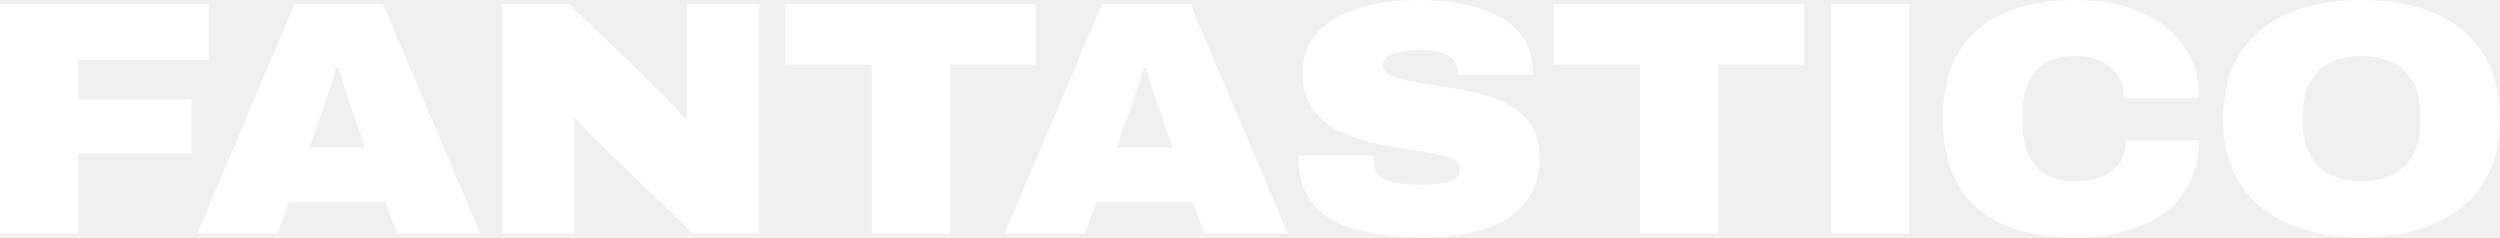
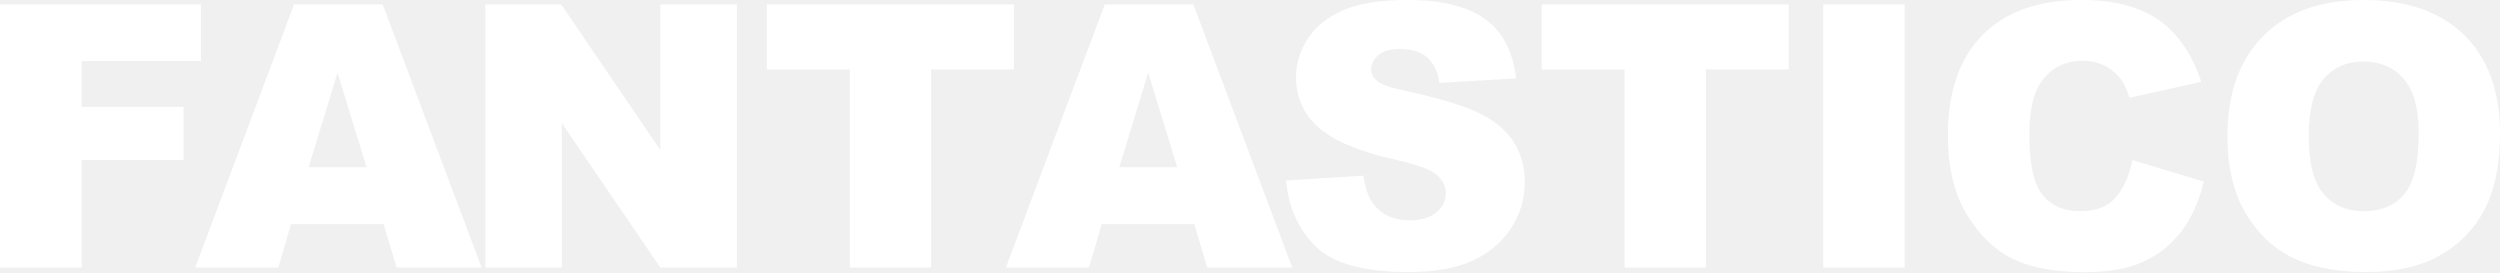
- <svg xmlns="http://www.w3.org/2000/svg" viewBox="74 -700 7502 712" role="img" aria-label="FANTASTICO">
-   <path fill="#fff" d="M74 0V-688H700V-520H308V-403H649V-239H308V0ZM666 0 958 -688H1223L1515 0H1265L1230 -94H941L907 0ZM1002 -257H1170L1130 -370Q1126 -380 1121 -395Q1116 -410 1111 -428Q1105 -446 1100 -464Q1095 -482 1090 -496H1083Q1078 -478 1071 -456Q1063 -433 1056 -410Q1049 -388 1042 -370ZM1580 0V-688H1782L2059 -421Q2066 -414 2079 -400Q2092 -385 2106 -370Q2120 -354 2129 -344L2136 -345Q2136 -366 2136 -392Q2136 -417 2136 -435V-688H2352V0H2152L1870 -273Q1851 -292 1833 -310Q1816 -329 1803 -343L1796 -342Q1797 -326 1797 -304Q1797 -281 1797 -264V0ZM2690 0V-506H2431V-688H3183V-506H2924V0ZM3089 0 3381 -688H3646L3938 0H3688L3653 -94H3364L3330 0ZM3425 -257H3593L3553 -370Q3549 -380 3544 -395Q3539 -410 3534 -428Q3528 -446 3523 -464Q3518 -482 3513 -496H3506Q3501 -478 3494 -456Q3486 -433 3479 -410Q3472 -388 3465 -370ZM4354 12Q4274 12 4205 2Q4135 -9 4083 -34Q4031 -60 4001 -106Q3971 -151 3971 -220Q3971 -222 3971 -226Q3971 -229 3972 -233H4197Q4196 -229 4196 -226Q4196 -222 4196 -219Q4196 -189 4213 -173Q4230 -157 4261 -152Q4292 -146 4331 -146Q4347 -146 4364 -146Q4381 -147 4397 -150Q4413 -152 4426 -157Q4439 -162 4447 -170Q4454 -179 4454 -192Q4454 -211 4435 -222Q4415 -232 4381 -238Q4347 -245 4306 -251Q4264 -257 4219 -266Q4174 -275 4132 -290Q4090 -304 4057 -328Q4023 -353 4003 -390Q3983 -427 3983 -480Q3983 -540 4012 -582Q4040 -624 4089 -650Q4137 -676 4200 -688Q4263 -700 4331 -700Q4401 -700 4463 -688Q4524 -676 4572 -650Q4619 -625 4646 -585Q4673 -545 4673 -488V-476H4450V-480Q4450 -499 4439 -515Q4428 -531 4404 -540Q4380 -550 4340 -550Q4301 -550 4275 -544Q4249 -538 4236 -528Q4223 -517 4223 -505Q4223 -487 4243 -476Q4263 -465 4297 -458Q4330 -451 4372 -445Q4414 -439 4459 -431Q4504 -423 4546 -410Q4587 -396 4621 -372Q4655 -349 4675 -314Q4694 -279 4694 -228Q4694 -143 4650 -90Q4605 -37 4528 -12Q4451 12 4354 12ZM4995 0V-506H4736V-688H5488V-506H5229V0ZM5569 0V-688H5803V0ZM6304 12Q6171 12 6082 -28Q5993 -69 5949 -148Q5904 -227 5904 -344Q5904 -518 6006 -609Q6108 -700 6305 -700Q6415 -700 6498 -664Q6580 -629 6627 -563Q6673 -497 6673 -405H6447Q6447 -443 6430 -472Q6412 -500 6380 -516Q6348 -532 6302 -532Q6247 -532 6212 -510Q6177 -489 6161 -452Q6144 -414 6144 -367V-322Q6144 -276 6161 -238Q6177 -200 6211 -178Q6245 -156 6299 -156Q6349 -156 6384 -171Q6418 -186 6436 -214Q6454 -242 6454 -279H6673Q6673 -190 6629 -124Q6585 -59 6503 -24Q6420 12 6304 12ZM7160 12Q7031 12 6938 -30Q6845 -71 6795 -150Q6745 -230 6745 -344Q6745 -459 6795 -538Q6845 -618 6938 -659Q7031 -700 7160 -700Q7290 -700 7383 -659Q7476 -618 7526 -538Q7576 -459 7576 -344Q7576 -230 7526 -150Q7476 -71 7383 -30Q7290 12 7160 12ZM7160 -156Q7202 -156 7235 -168Q7267 -180 7290 -202Q7313 -225 7325 -256Q7336 -286 7336 -323V-367Q7336 -403 7325 -434Q7313 -464 7290 -486Q7267 -508 7235 -520Q7202 -532 7160 -532Q7119 -532 7086 -520Q7053 -508 7031 -486Q7008 -464 6997 -434Q6985 -403 6985 -367V-323Q6985 -286 6997 -256Q7008 -225 7031 -202Q7053 -180 7086 -168Q7119 -156 7160 -156Z" />
+ <svg xmlns="http://www.w3.org/2000/svg" viewBox="152 -1491 13933 1517" role="img" aria-label="FANTASTICO">
+   <path fill="#fff" d="M152 -1466H1272V-1151H607V-895H1175V-599H607V0H152ZM2290 -242H1774L1703 0H1240L1791 -1466H2285L2836 0H2362ZM2195 -559 2033 -1086 1872 -559ZM2857 -1466H3280L3832 -655V-1466H4259V0H3832L3283 -805V0H2857ZM4426 -1466H5803V-1104H5341V0H4888V-1104H4426ZM6808 -242H6292L6221 0H5758L6309 -1466H6803L7354 0H6880ZM6713 -559 6551 -1086 6390 -559ZM7320 -485 7751 -512Q7765 -407 7808 -352Q7878 -263 8008 -263Q8105 -263 8158 -308Q8210 -354 8210 -414Q8210 -471 8160 -516Q8110 -561 7928 -601Q7630 -668 7503 -779Q7375 -890 7375 -1062Q7375 -1175 7441 -1276Q7506 -1376 7638 -1434Q7769 -1491 7998 -1491Q8279 -1491 8427 -1386Q8574 -1282 8602 -1054L8175 -1029Q8158 -1128 8104 -1173Q8049 -1218 7953 -1218Q7874 -1218 7834 -1184Q7794 -1151 7794 -1103Q7794 -1068 7827 -1040Q7859 -1011 7979 -986Q8276 -922 8405 -856Q8533 -791 8592 -694Q8650 -597 8650 -477Q8650 -336 8572 -217Q8494 -98 8354 -36Q8214 25 8001 25Q7627 25 7483 -119Q7339 -263 7320 -485ZM8744 -1466H10121V-1104H9659V0H9206V-1104H8744ZM10313 -1466H10767V0H10313ZM12037 -599 12434 -479Q12394 -312 12308 -200Q12222 -88 12094 -31Q11967 26 11770 26Q11531 26 11379 -44Q11228 -113 11118 -288Q11008 -463 11008 -736Q11008 -1100 11201 -1296Q11395 -1491 11749 -1491Q12026 -1491 12184 -1379Q12343 -1267 12420 -1035L12020 -946Q11999 -1013 11976 -1044Q11938 -1096 11883 -1124Q11828 -1152 11760 -1152Q11606 -1152 11524 -1028Q11462 -936 11462 -739Q11462 -495 11536 -404Q11610 -314 11744 -314Q11874 -314 11940 -387Q12007 -460 12037 -599ZM12566 -732Q12566 -1091 12766 -1291Q12966 -1491 13323 -1491Q13689 -1491 13887 -1294Q14085 -1098 14085 -744Q14085 -487 13998 -322Q13912 -158 13748 -66Q13585 25 13341 25Q13093 25 12930 -54Q12768 -133 12667 -304Q12566 -475 12566 -732ZM13019 -730Q13019 -508 13101 -411Q13184 -314 13326 -314Q13472 -314 13552 -409Q13632 -504 13632 -750Q13632 -957 13548 -1052Q13465 -1148 13322 -1148Q13185 -1148 13102 -1051Q13019 -954 13019 -730Z" />
</svg>
